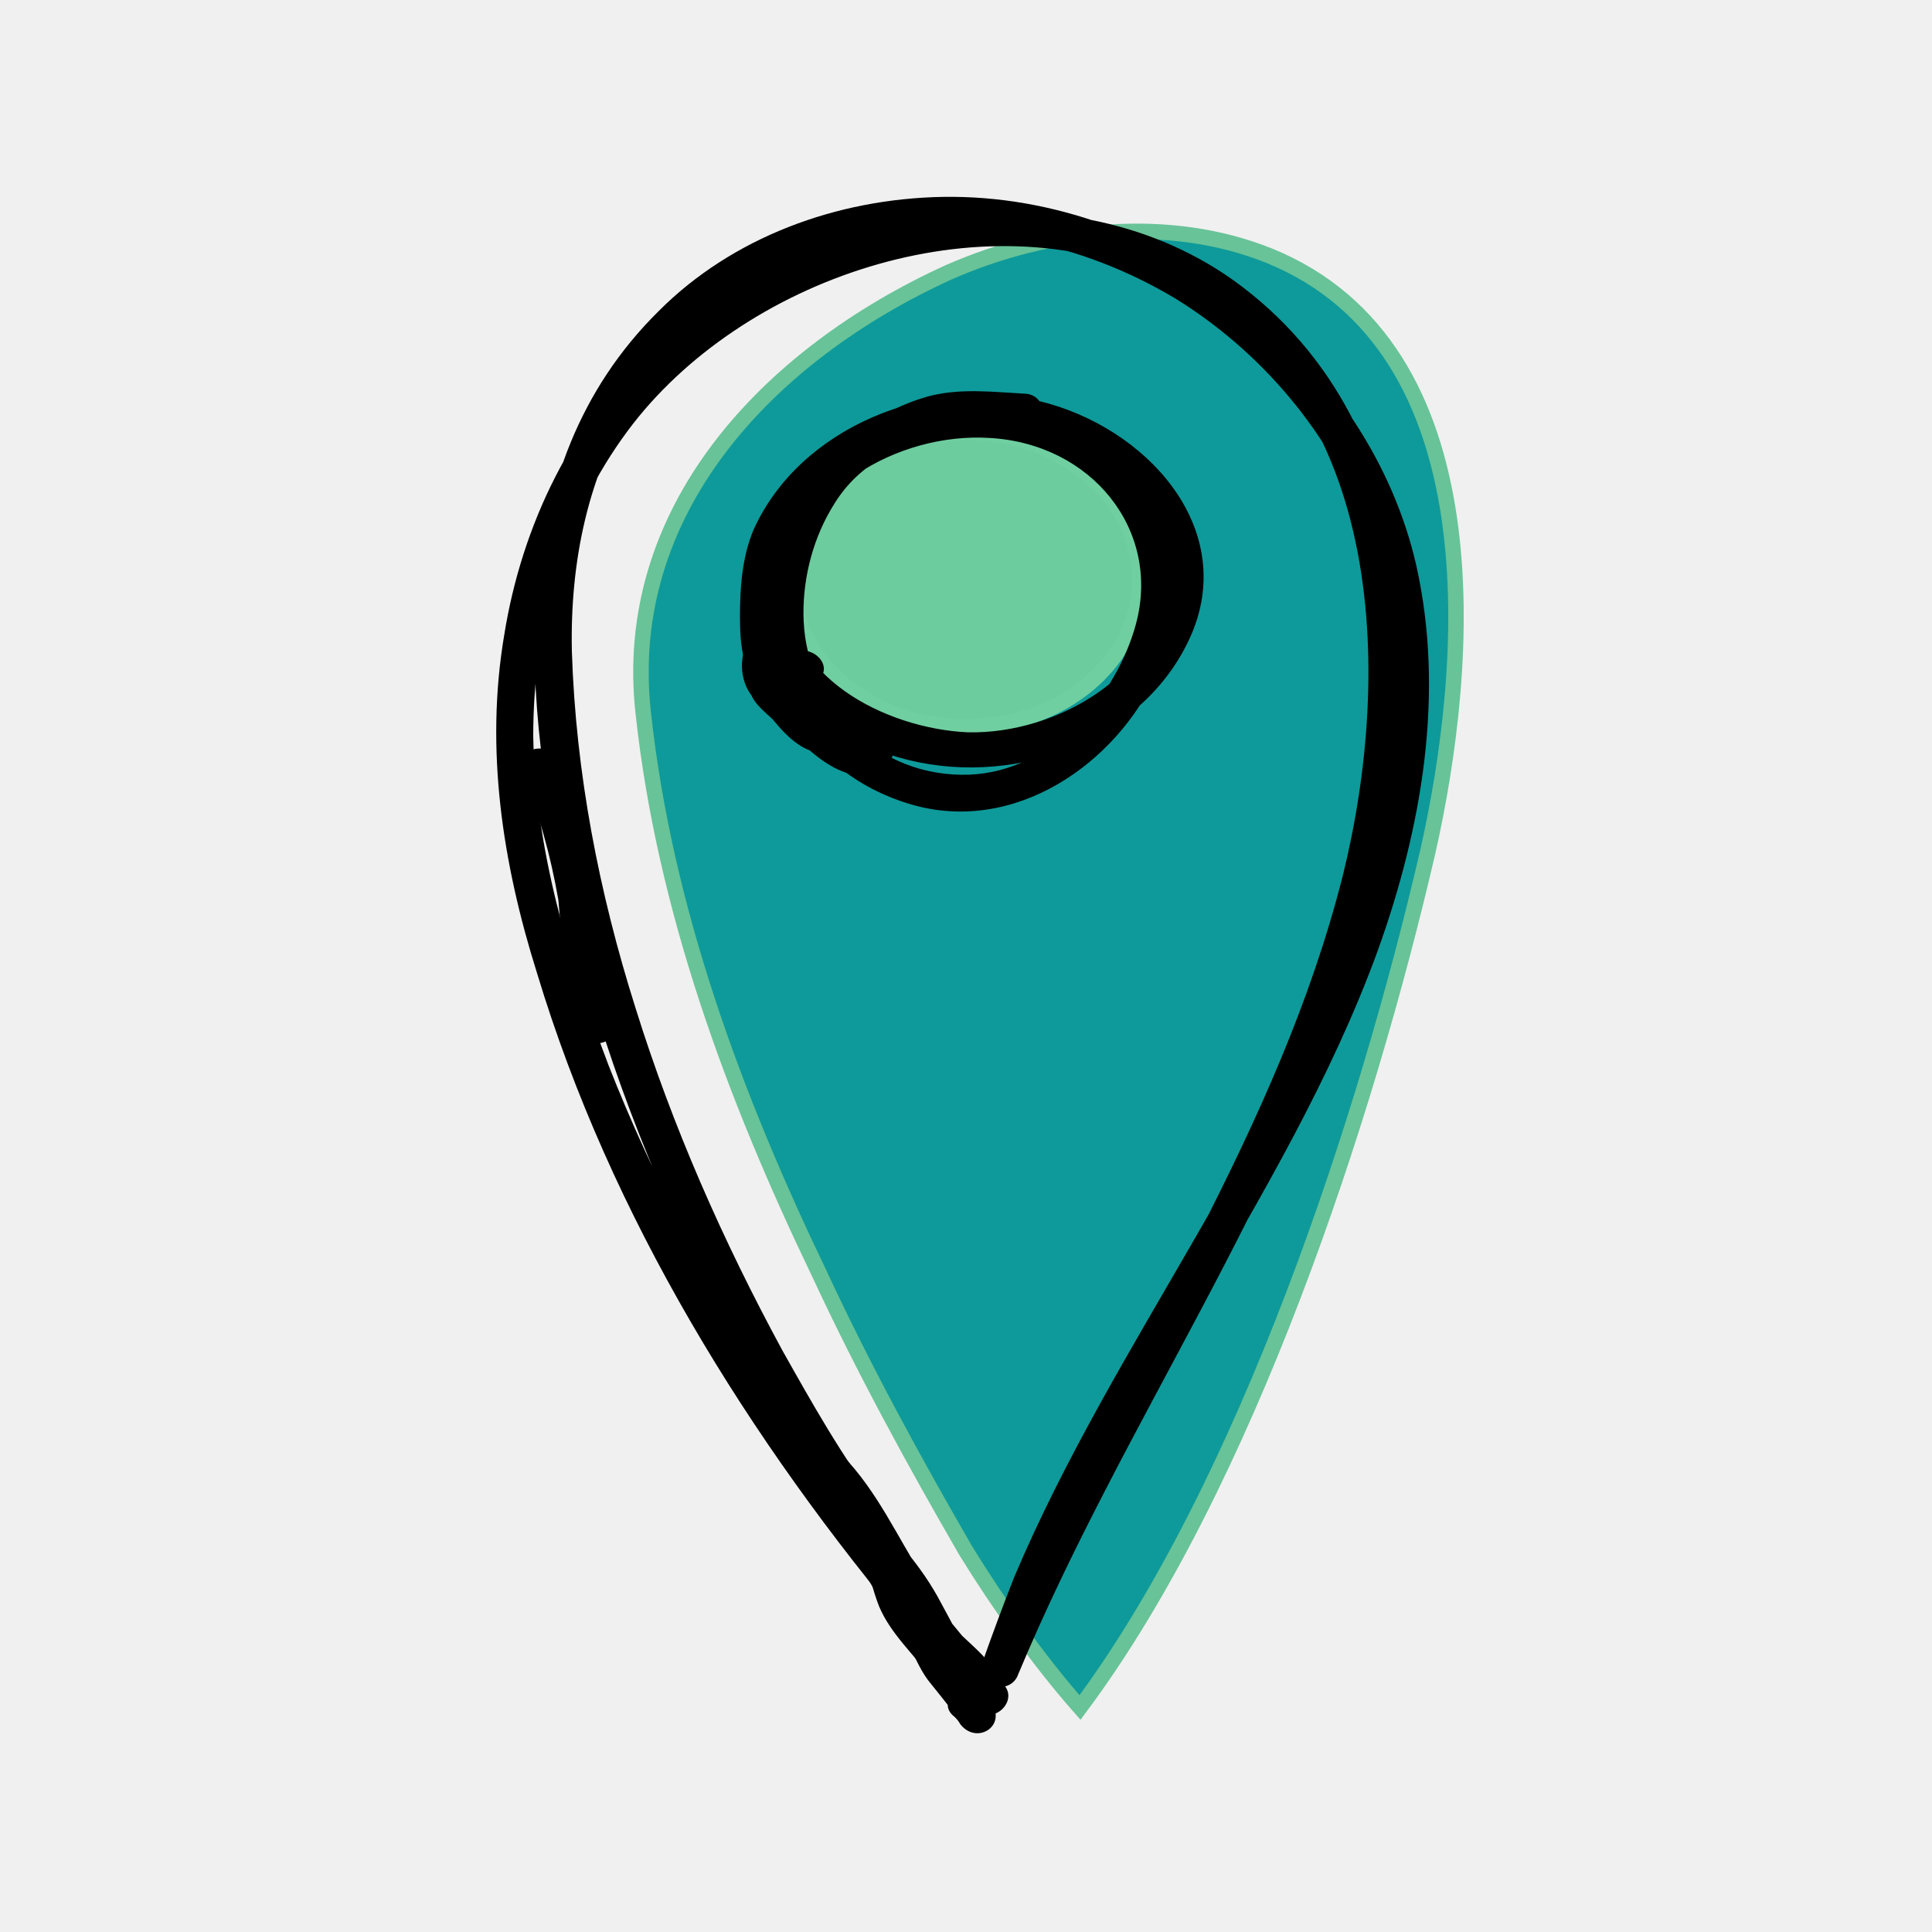
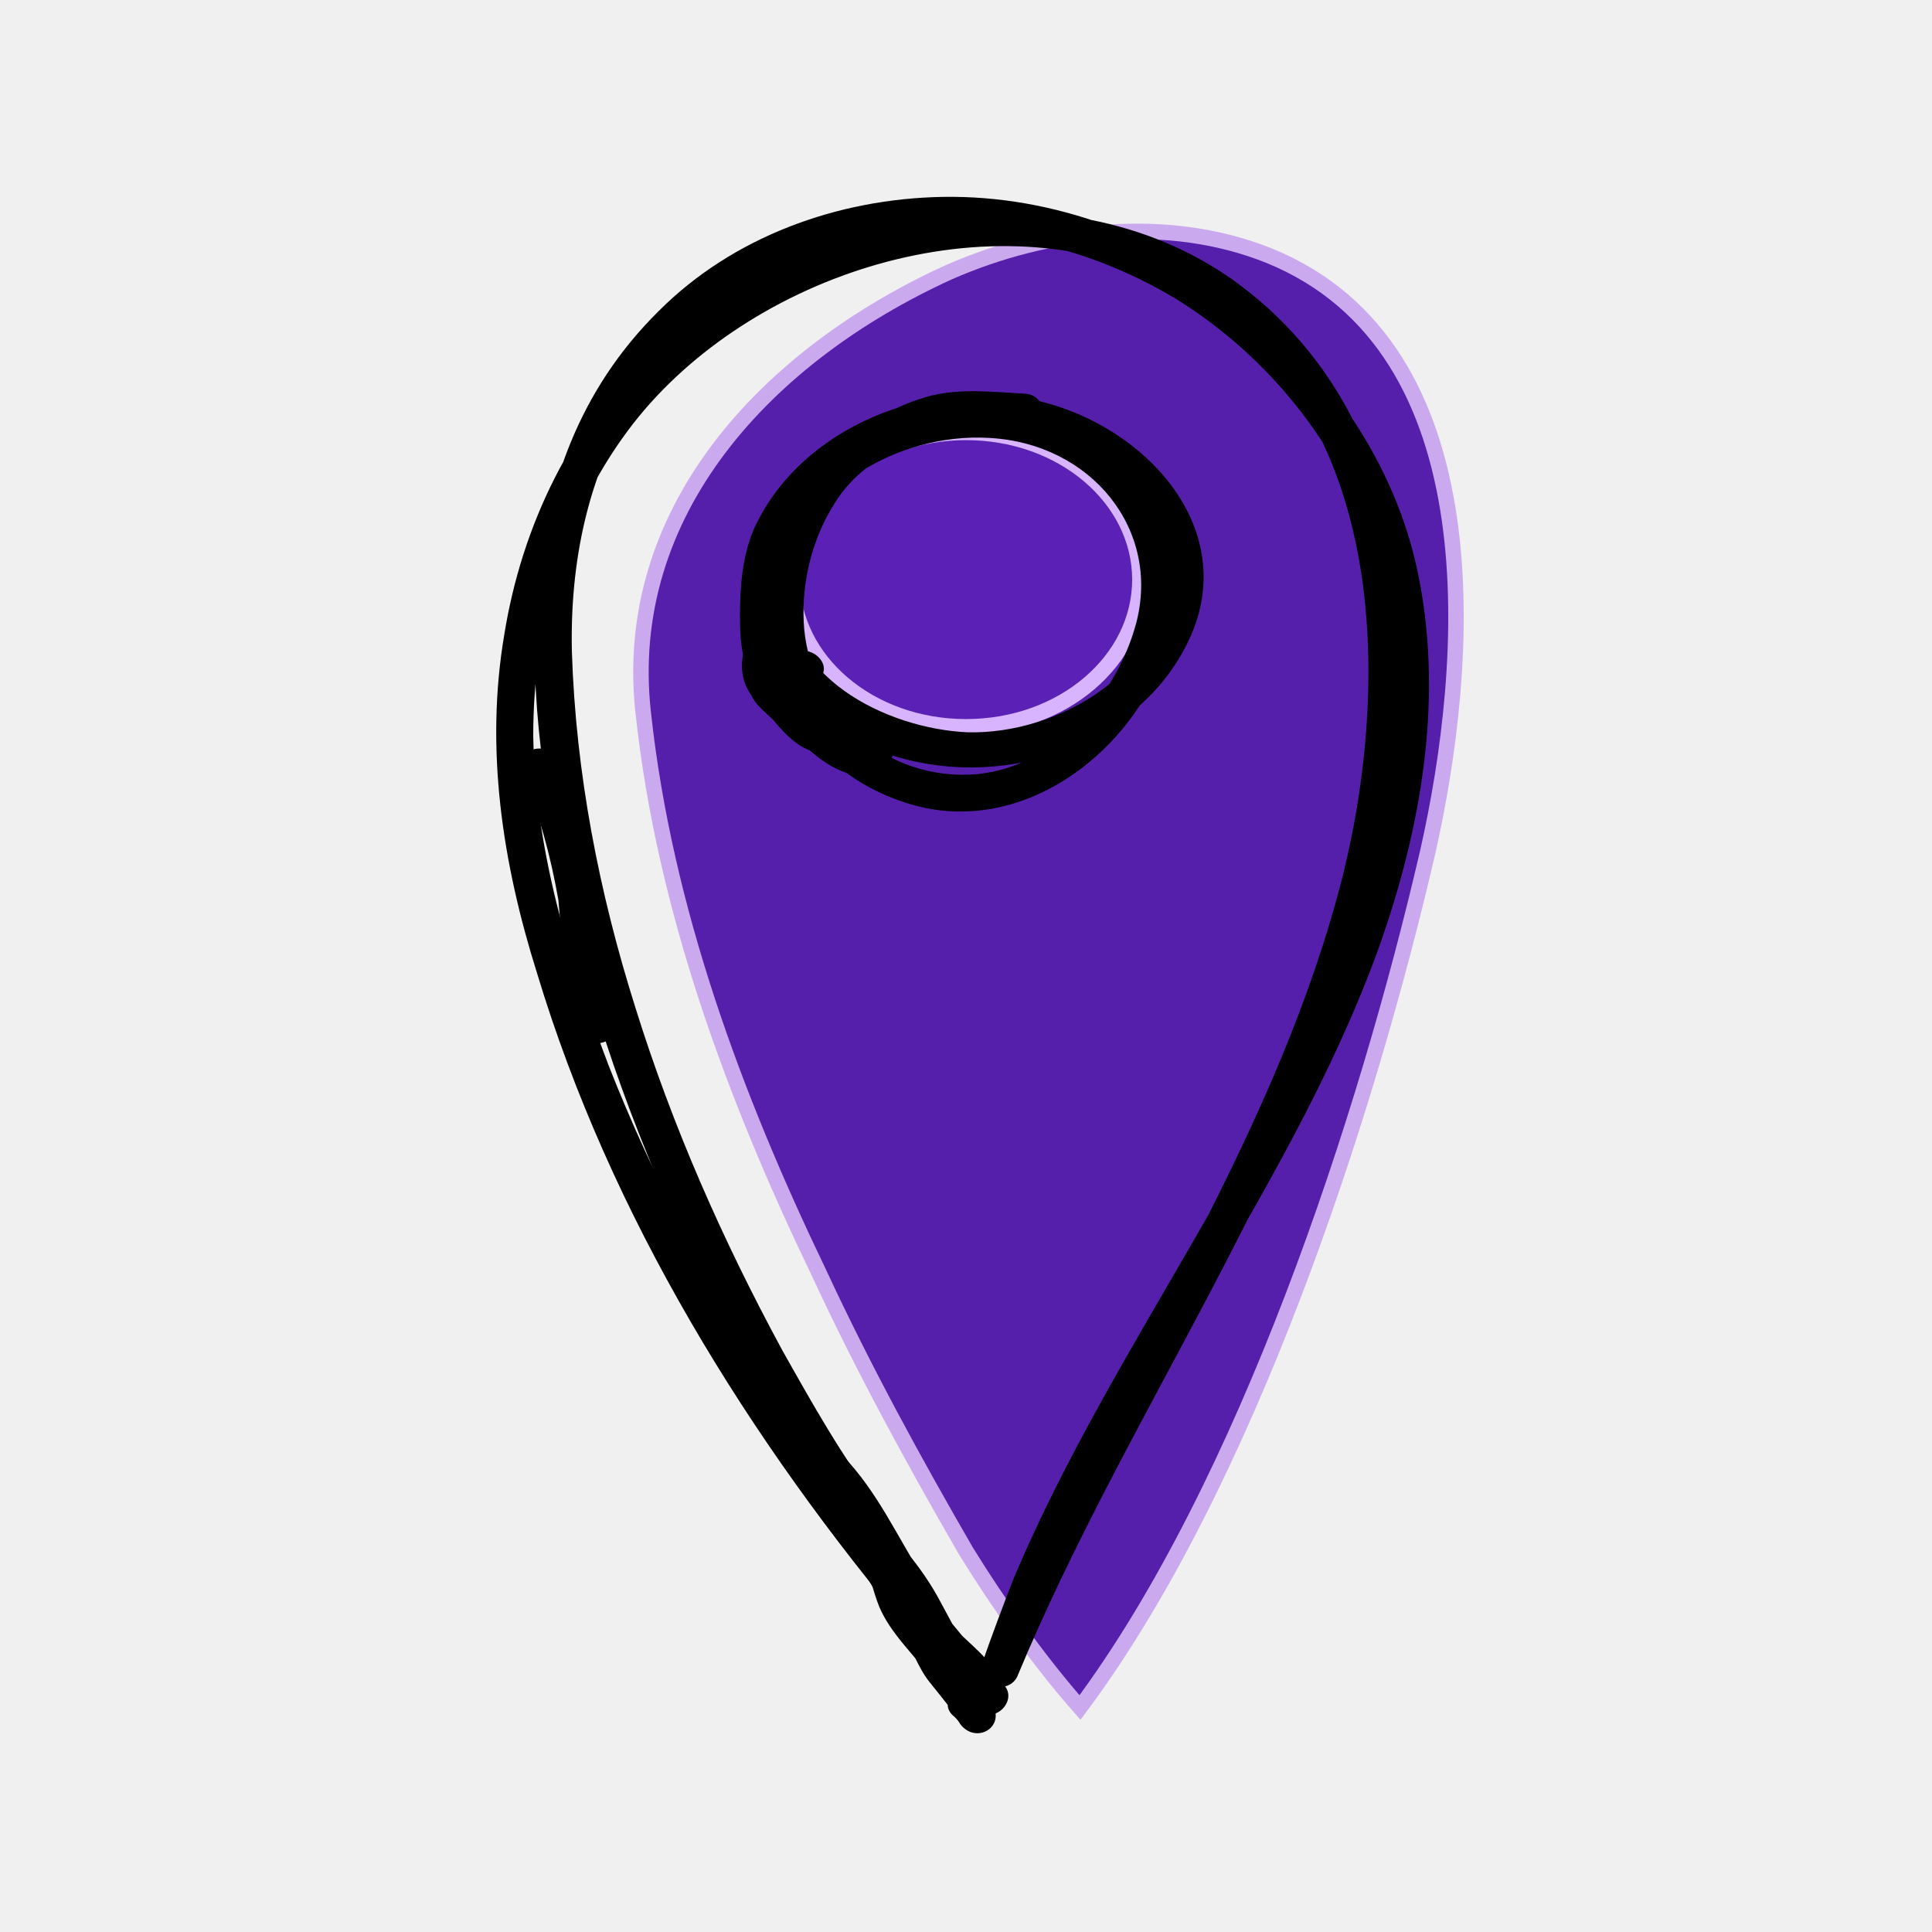
<svg xmlns="http://www.w3.org/2000/svg" width="100" height="100" viewBox="0 0 100 100" fill="none">
  <g clip-path="url(#clip0_9_34238)">
    <g style="mix-blend-mode:multiply">
-       <path d="M55.9 88.381C53.8 86 51.7 83.048 50 80.286C47.3 75.619 44.7 70.857 42.4 65.905C38 56.762 34.4 47.048 33.3 36.952C32.1 26.476 39.7 18.381 49.1 14.095C54.3 11.809 60.5 11.143 65.7 13.238C77.4 18 76.1 34.381 73.9 44.095C70.7 57.905 64.5 76.857 55.9 88.381Z" fill="#0FA4A4" />
-       <path d="M55.9 88.381C53.8 86 51.7 83.048 50 80.286C47.3 75.619 44.7 70.857 42.4 65.905C38 56.762 34.4 47.048 33.3 36.952C32.1 26.476 39.7 18.381 49.1 14.095C54.3 11.809 60.5 11.143 65.7 13.238C77.4 18 76.1 34.381 73.9 44.095C70.7 57.905 64.5 76.857 55.9 88.381Z" stroke="#6FCFA1" stroke-width="0.8" stroke-miterlimit="10" />
+       <path d="M55.9 88.381C53.8 86 51.7 83.048 50 80.286C47.3 75.619 44.7 70.857 42.4 65.905C38 56.762 34.4 47.048 33.3 36.952C32.1 26.476 39.7 18.381 49.1 14.095C54.3 11.809 60.5 11.143 65.7 13.238C77.4 18 76.1 34.381 73.9 44.095C70.7 57.905 64.5 76.857 55.9 88.381Z" fill="#5B21B6" />
+       <path d="M55.9 88.381C53.8 86 51.7 83.048 50 80.286C47.3 75.619 44.7 70.857 42.4 65.905C38 56.762 34.4 47.048 33.3 36.952C32.1 26.476 39.7 18.381 49.1 14.095C54.3 11.809 60.5 11.143 65.7 13.238C77.4 18 76.1 34.381 73.9 44.095C70.7 57.905 64.5 76.857 55.9 88.381Z" stroke="#D8B4FE" stroke-width="0.8" stroke-miterlimit="10" />
    </g>
-     <path d="M50 37.619C45 37.619 41 34.19 41 30C41 25.809 45 22.381 50 22.381C55 22.381 59 25.809 59 30C59 34.19 55 37.619 50 37.619Z" fill="#6CCC9E" stroke="#6FCFA1" stroke-width="0.8" stroke-miterlimit="10" />
+     <path d="M50 37.619C45 37.619 41 34.19 41 30C41 25.809 45 22.381 50 22.381C55 22.381 59 25.809 59 30C59 34.19 55 37.619 50 37.619Z" fill="#5B21B6" stroke="#D8B4FE" stroke-width="0.8" stroke-miterlimit="10" />
    <g style="mix-blend-mode:multiply">
      <path d="M51.9 87.143C43.4 77.619 36.1 66.857 31.5 55.143C29.4 49.619 27.7 43.905 27.6 38.095C27.6 32.476 29.1 26.857 32.5 22.286C38.3 14.476 50.8 10.095 60.1 14.476C71.8 20 72.1 34.857 69.5 45.333C66.2 58.381 58.4 69.714 52.8 81.809C52.133 83.27 51.467 84.73 50.8 86.191C51.467 86.381 52.1 86.54 52.7 86.667C57 73.429 66.5 62.381 71.3 49.238C73.6 42.857 74.8 35.905 73.3 29.238C72.1 24 68.9 19.238 64.6 15.809C60.2 12.286 54.6 10.095 48.8 10.191C43.3 10.286 37.9 12.286 34.1 16.095C25.8 24.286 27.1 36.476 29.4 46.762C30.8 53.238 33.2 59.524 36.1 65.619C37.567 68.603 39.167 71.556 40.9 74.476C41.8 75.905 42.7 77.333 43.7 78.571C44.2 79.238 44.5 79.905 44.8 80.762C45 81.524 45.2 82.381 45.5 83.143C46.1 84.571 47.3 85.619 48.2 86.857C48.667 86.476 49.167 86.095 49.7 85.714C49.567 85.587 49.433 85.429 49.3 85.238C48.5 84.286 47.1 85.619 47.9 86.571C48.033 86.762 48.167 86.921 48.3 87.048C49 87.905 50.5 86.857 49.9 85.905C49 84.667 47.7 83.619 47.2 82.191C46.6 80.667 46.5 79.143 45.5 77.905C43.6 75.429 42 72.571 40.5 69.905C37.4 64.191 34.8 58.286 32.9 52.191C31 46.191 29.8 40 29.6 33.714C29.5 29.143 30.4 24.476 33 20.476C35.6 16.476 39.8 13.619 44.7 12.571C50.3 11.333 56 12.571 60.8 15.429C65.3 18.191 68.9 22.476 70.7 27.333C72.8 33.333 72.2 39.905 70.4 45.905C66.5 58.667 57.7 69.333 52.5 81.619C51.9 83.143 51.333 84.667 50.8 86.191C50.4 87.333 52.3 87.809 52.7 86.667C58.1 73.714 66.6 61.905 70.7 48.381C74 37.333 74.6 22.191 63.8 14.476C54.9 8.19 41.6 10.952 34 17.809C29.6 21.714 27 27.238 26.1 32.857C25.1 38.762 26 44.667 27.8 50.381C31.6 62.952 38.7 74.476 47.3 84.667C48.367 85.936 49.467 87.206 50.6 88.476C51.4 89.333 52.8 88 51.9 87.143Z" fill="black" />
    </g>
    <g style="mix-blend-mode:multiply">
      <path d="M27 39.905C27.9 42.095 28.5 44.286 28.9 46.571C29 47.714 29.1 48.857 29.3 50C29.4 51.048 29.8 52 30 53.048C30 53.619 30.4 54 30.9 54C31.4 54 32 53.619 31.9 53.048C31.8 51.905 31.3 50.857 31.2 49.714C31 48.571 31 47.429 30.8 46.286C30.4 44 29.9 41.619 28.9 39.429C28.7 38.952 28.3 38.667 27.7 38.762C27.3 38.857 26.8 39.429 27 39.905Z" fill="black" />
    </g>
    <g style="mix-blend-mode:multiply">
      <path d="M53.1 20.381C51.4 20.286 49.8 20.095 48.2 20.476C46.7 20.857 45.1 21.714 43.8 22.667C41.6 24.191 40.4 26.762 39.9 29.238C38.9 34.571 41.4 39.905 47.1 41.619C52.5 43.238 57.8 39.524 59.9 34.857C61 32.571 61.5 29.905 60.7 27.524C59.8 24.762 57.7 22.571 54.9 21.524C49.1 19.333 41.8 22.095 39.5 27.714C38.5 30 38.7 32.762 40.2 34.857C41.7 37.143 44.3 38.667 47 39.333C52.8 40.762 59.4 38.191 61.7 32.762C64 27.238 59.3 22.095 53.8 20.762C48.1 19.429 41.4 22.095 39 27.429C38.4 28.857 38.3 30.476 38.3 31.905C38.3 33.238 38.4 35.524 40 35.905C40.9 36.191 41.7 35.714 42.3 35.238C43.3 34.476 41.9 33.143 40.9 33.905C40.8 34 40.5 34.191 40.5 34.095C40.4 34.286 40.6 34 40.6 34.191C40.6 34.191 40.6 34.191 40.6 34.095C40.5 33.619 40.3 33.143 40.3 32.571C40.2 31.333 40.3 30 40.6 28.762C41 27.143 42.5 25.524 43.9 24.476C45.8 23.048 48.3 22.286 50.8 22.286C55.3 22.286 60.8 25.429 60.4 30.286C59.9 34.952 54.7 38 50.1 37.905C45.8 37.714 40.5 34.952 40.8 30.286C41.1 25.429 46.5 22.381 51.2 22.667C56.5 22.952 60.1 27.429 58.8 32.286C57.8 36 54.5 39.905 50.2 40.095C45.4 40.286 41.8 36.476 41.6 32.191C41.5 30.191 42 28.095 43 26.381C43.6 25.333 44.3 24.571 45.3 23.905C46.4 23.238 47.7 22.476 49 22.191C50.3 21.905 51.7 22.191 53.1 22.286C54.3 22.381 54.3 20.476 53.1 20.381Z" fill="black" />
    </g>
    <g style="mix-blend-mode:multiply">
      <path d="M39.3 72.572C39.3 73.238 39.6 73.714 40 74.286C40.4 74.762 40.7 75.333 41.1 75.905C41.9 77.238 42.9 78.572 43.8 80C44.7 81.238 45.4 82.572 46.2 83.905C46.9 84.953 47.5 86.191 48.6 86.953C49.3 87.429 50.1 86.572 50 85.905C49.8 84.857 49.2 83.905 48.7 82.953C48.2 82 47.6 81.143 46.9 80.286C46.2 79.333 45.5 78.572 44.8 77.524C44.6 77.143 44.3 76.762 44 76.286C43.7 75.905 43.3 75.524 43.2 75.048C42.6 75.365 42.033 75.683 41.5 76C43.6 77.714 44.6 80.286 45.9 82.476C46.8 83.81 47.6 85.048 48.4 86.381C49 87.333 49.3 88.286 50.3 88.953C50.7 89.143 51.4 89.048 51.6 88.572C52.5 86.953 50.9 85.714 49.8 84.667C49.4 84.191 49.1 83.81 48.7 83.333C48.3 82.953 47.9 82.667 47.6 82.191C47.2 81.238 47.1 80.381 46.3 79.619C45.7 79.143 44.6 79.429 44.6 80.286C44.7 80.953 45.1 81.524 45.5 82.095C46 82.857 46.3 83.714 46.7 84.476C47.2 85.333 47.5 86.286 48.1 87.048C48.7 87.81 49.3 88.476 49.7 89.238C50.3 88.921 50.867 88.603 51.4 88.286C51.2 88.032 50.967 87.81 50.7 87.619C49.8 86.762 48.4 88.095 49.4 88.857C49.533 88.984 49.633 89.111 49.7 89.238C50.5 90.286 52 89.429 51.4 88.286C51.1 87.619 50.5 86.953 50 86.286C49.4 85.619 49.1 84.857 48.7 84C48.3 83.238 47.9 82.476 47.5 81.714C47.3 81.333 46.6 80.667 46.6 80.286C46.067 80.476 45.5 80.698 44.9 80.953C45.5 81.429 45.5 82.286 45.8 82.953C46.2 83.714 46.9 84.286 47.5 84.953C48 85.429 48.4 86 48.9 86.476C49.1 86.667 50 87.429 49.9 87.619C50.367 87.492 50.833 87.397 51.3 87.333C50.9 87.048 50.6 86.476 50.4 86C50.133 85.492 49.867 85.016 49.6 84.572C48.8 83.333 48 82.095 47.3 80.857C46 78.667 44.9 76.381 42.9 74.667C42.2 74 41 74.572 41.3 75.524C41.6 76.476 42.3 77.238 42.8 78C43.5 78.953 44.1 79.905 44.8 80.762C45.6 81.619 46.2 82.476 46.7 83.429C47.2 84.381 47.9 85.333 48.1 86.381C48.567 86 49.067 85.651 49.6 85.333C49.1 85.048 48.9 84.476 48.6 84C48.3 83.524 48 83.048 47.7 82.476C47 81.333 46.3 80.191 45.5 79.048C44.7 77.841 43.9 76.603 43.1 75.333C42.7 74.857 42.5 74.286 42.1 73.81C41.9 73.429 41.3 73.048 41.3 72.572C41.2 71.429 39.2 71.429 39.3 72.572Z" fill="black" />
    </g>
    <g style="mix-blend-mode:multiply">
      <path d="M40.5 33.143C40 33.048 39.5 33.048 39.1 33.333C38.5 33.619 38.5 34.381 38.9 34.762C39.167 35.079 39.467 35.365 39.8 35.619C39.933 35.683 40.067 35.778 40.2 35.905C40.267 35.968 40.333 36.032 40.4 36.095C40.4 36.032 40.4 36.032 40.4 36.095C40.533 36.159 40.633 36.222 40.7 36.286C41.3 36.762 41.7 37.333 42.3 37.809C42.7 38.191 43.3 38.191 43.7 37.809C44.1 37.429 44 36.952 43.7 36.476C43.3 36.095 42.9 35.714 42.4 35.429C42.267 35.302 42.133 35.175 42 35.048C42 34.984 41.967 34.952 41.9 34.952C41.8 34.857 42 35.048 42 34.952C41.933 34.889 41.867 34.825 41.8 34.762C41.2 33.905 40.6 33.143 39.5 32.952C39.1 32.952 38.6 33.333 38.5 33.714C38.3 34.476 38.4 35.333 38.9 36C39.1 36.476 39.6 36.857 40 37.238C40.7 38.095 41.7 39.143 42.9 38.952C43.2 38.857 43.5 38.571 43.6 38.286C44 36.762 42.9 35.143 41.2 34.857C40.7 34.857 40.2 35.048 40 35.524C39.7 36.571 40.7 37.619 41.3 38.286C42.1 39.048 43.1 39.905 44.2 40.095C44.9 40.191 45.7 40 46.1 39.333C46.4 38.857 46.2 38.286 45.8 38C45.3 37.809 44.7 37.905 44.4 38.381C44.3 38.571 44.6 38.191 44.5 38.286C44.7 38.191 44.3 38.476 44.5 38.286C44.4 38.381 44.8 38.191 44.6 38.286C44.5 38.286 44.6 38.191 44.7 38.286C44.7 38.191 44.6 38.286 44.6 38.286C44.4 38.286 44.8 38.286 44.7 38.286C44.567 38.222 44.433 38.191 44.3 38.191C44.1 38.095 44.5 38.286 44.4 38.191C44.333 38.191 44.267 38.159 44.2 38.095C44.067 38.032 43.933 37.968 43.8 37.905C43.7 37.809 43.6 37.714 43.5 37.619C43.7 37.905 43.5 37.714 43.5 37.619C43.433 37.619 43.367 37.587 43.3 37.524C43.1 37.333 42.9 37.143 42.7 36.952C42.567 36.825 42.467 36.698 42.4 36.571C42.333 36.571 42.3 36.54 42.3 36.476C42.233 36.413 42.267 36.444 42.4 36.571C42.3 36.571 42.3 36.476 42.2 36.476C42.133 36.349 42.067 36.222 42 36.095C42 36.095 42 36.063 42 36C41.933 36 41.9 35.968 41.9 35.905C41.9 35.841 41.933 35.873 42 36L41.9 35.809C42 36 41.9 36.095 41.9 35.905C41.9 35.809 41.9 36.191 41.9 36C41.5 36.254 41.1 36.476 40.7 36.667C40.833 36.73 40.967 36.762 41.1 36.762C41.1 36.762 41.133 36.794 41.2 36.857C41.267 36.857 41.333 36.889 41.4 36.952C41.3 36.952 41.3 36.857 41.4 36.952C41.4 37.016 41.433 37.048 41.5 37.048C41.6 37.238 41.5 37.143 41.5 37.048C41.567 37.175 41.633 37.27 41.7 37.333C41.7 37.429 41.6 37.143 41.7 37.333C41.7 37.397 41.7 37.429 41.7 37.429C41.7 37.524 41.7 37.619 41.7 37.524C41.7 37.429 41.7 37.619 41.7 37.619V37.714C41.7 37.587 41.7 37.556 41.7 37.619C41.7 37.683 41.7 37.714 41.7 37.714C41.9 37.524 42.133 37.333 42.4 37.143C42.467 37.079 42.533 37.048 42.6 37.048C42.533 37.048 42.533 37.048 42.6 37.048C42.8 37.143 42.7 37.143 42.6 37.048C42.5 37.048 42.7 37.143 42.7 37.143L42.6 37.048C42.533 37.048 42.467 37.016 42.4 36.952C42.6 37.048 42.3 36.857 42.4 36.952C42.4 36.889 42.367 36.857 42.3 36.857C41.967 36.603 41.667 36.286 41.4 35.905C41.267 35.778 41.133 35.651 41 35.524C40.933 35.524 40.867 35.492 40.8 35.429C40.8 35.365 40.767 35.333 40.7 35.333C40.7 35.333 40.6 35.143 40.6 35.238C40.7 35.333 40.5 35.143 40.5 35.143C40.5 35.079 40.5 35.016 40.5 34.952C40.5 35.143 40.5 34.952 40.5 34.857C40.433 34.794 40.4 34.73 40.4 34.667C40.4 34.762 40.4 34.571 40.4 34.667C40.4 34.603 40.4 34.54 40.4 34.476C40.4 34.413 40.4 34.349 40.4 34.286C40.4 34.476 40.4 34.191 40.4 34.191C40.133 34.444 39.833 34.667 39.5 34.857C39.3 34.857 39.267 34.857 39.4 34.857C39.267 34.794 39.233 34.794 39.3 34.857C39.3 34.857 39.333 34.857 39.4 34.857C39.467 34.921 39.433 34.921 39.3 34.857C39.4 34.857 39.7 35.238 39.7 35.238C39.767 35.238 39.8 35.27 39.8 35.333C39.733 35.27 39.733 35.27 39.8 35.333C39.867 35.397 39.9 35.46 39.9 35.524C40.033 35.651 40.167 35.778 40.3 35.905C40.5 36.286 40.8 36.571 41.1 36.762C41.5 37.143 41.9 37.429 42.3 37.809C42.767 37.365 43.233 36.921 43.7 36.476C43.1 36 42.7 35.429 42.1 34.952C41.9 34.825 41.7 34.698 41.5 34.571C41.6 34.571 41.4 34.476 41.4 34.476C41.333 34.413 41.233 34.349 41.1 34.286C40.833 34.032 40.567 33.746 40.3 33.429C40.233 33.937 40.167 34.444 40.1 34.952C39.9 35.048 40.1 34.952 40 34.952C40.2 34.952 39.9 34.952 40 34.952C40.5 35.048 41.1 34.857 41.2 34.286C41.3 33.809 41.1 33.238 40.5 33.143Z" fill="black" />
    </g>
  </g>
  <defs>
    <clipPath id="clip0_9_34238">
      <rect width="51" height="80" fill="white" transform="translate(25 10)" />
    </clipPath>
  </defs>
</svg>
